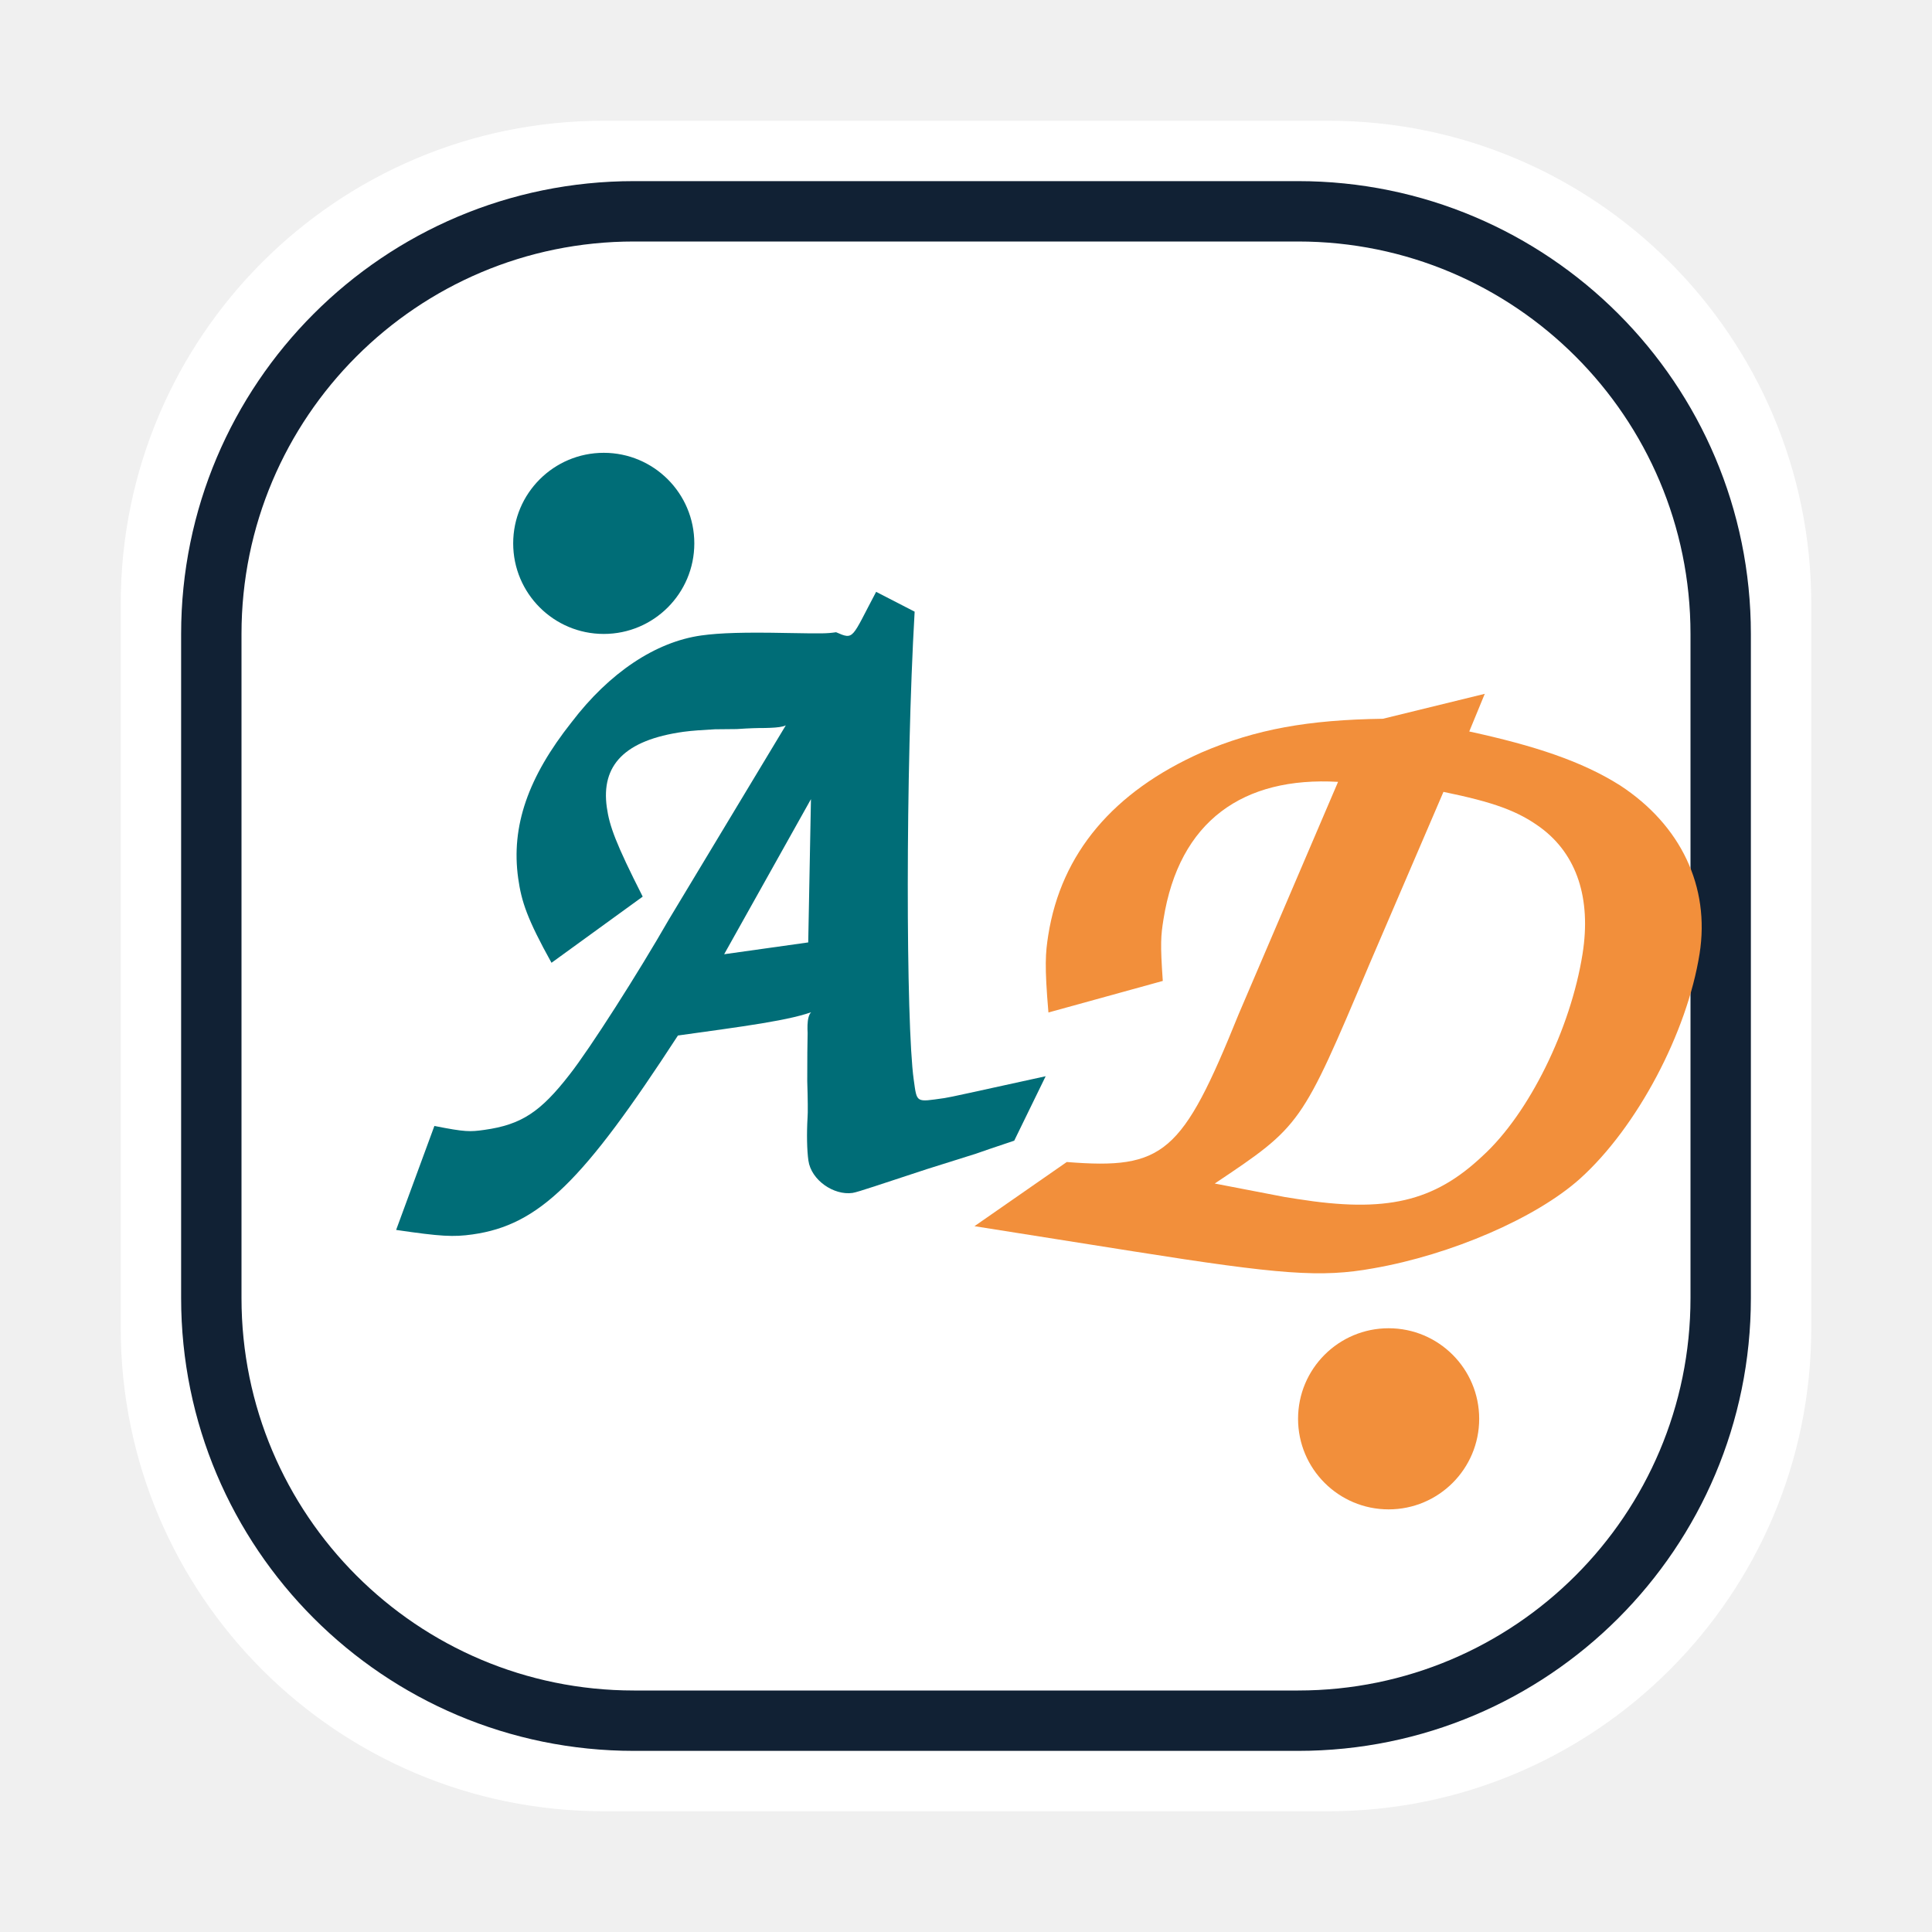
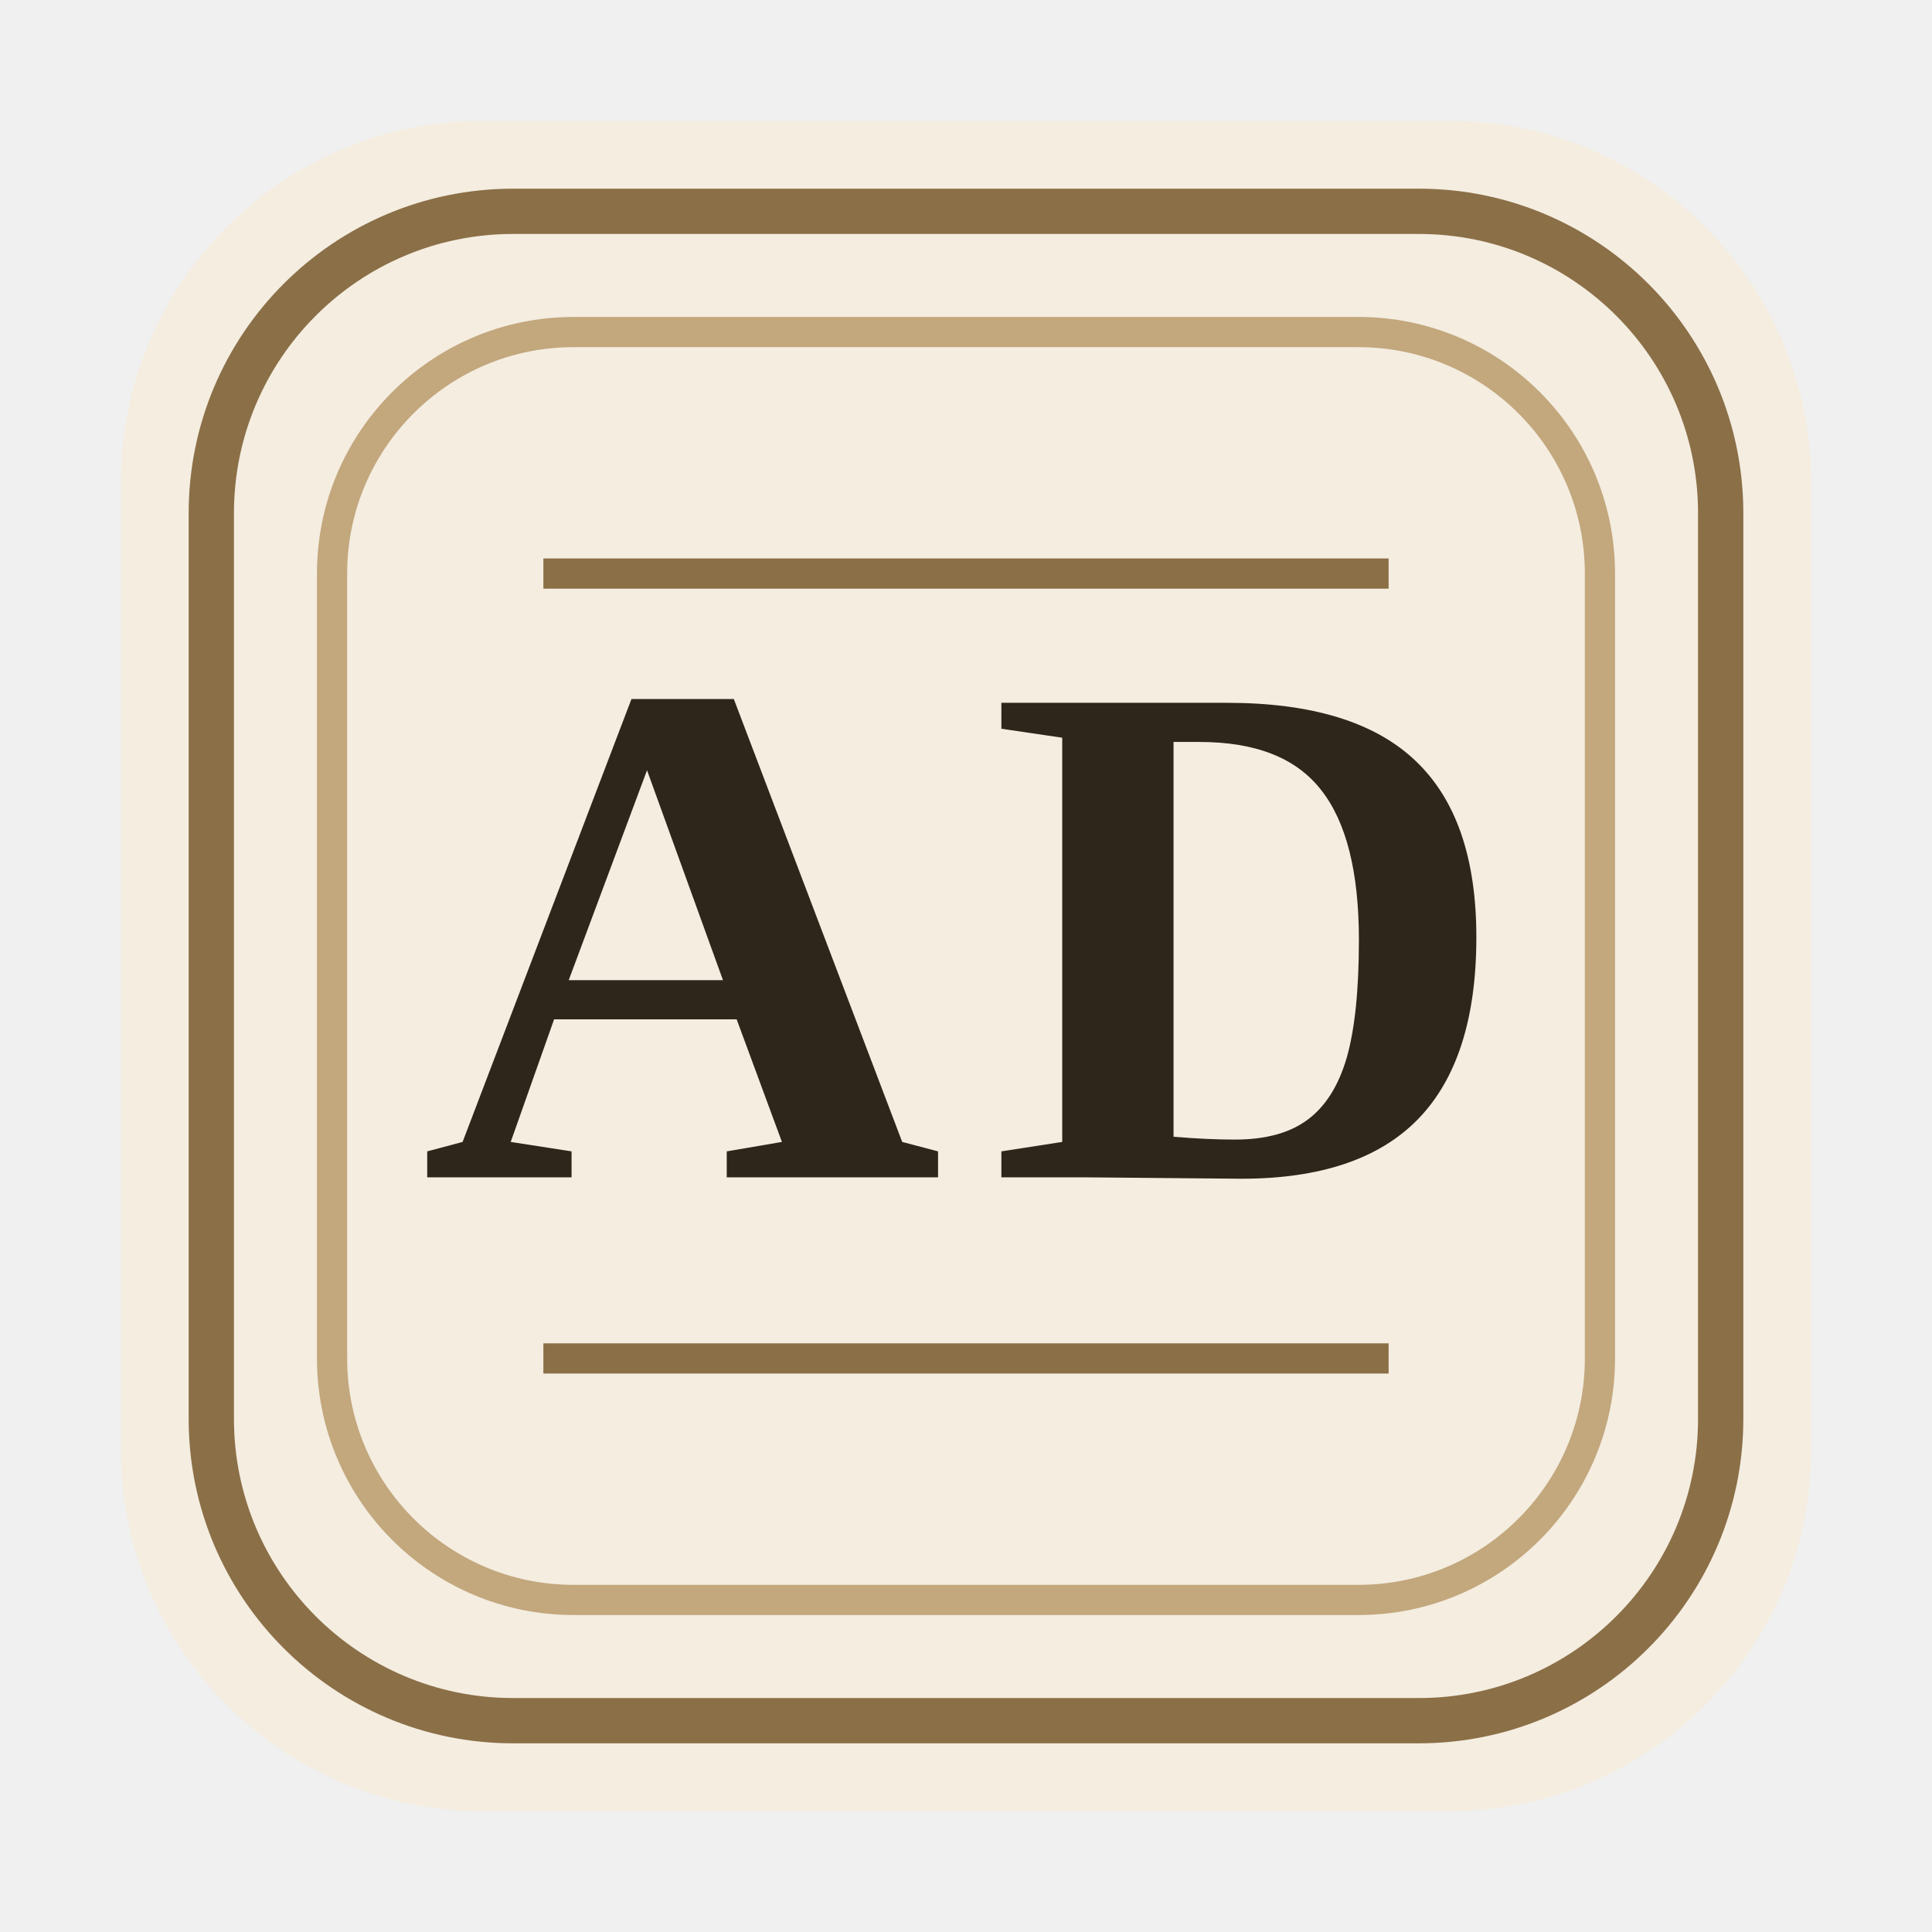
- <svg xmlns="http://www.w3.org/2000/svg" viewBox="0 0 64 64" role="img" aria-label="Funky AD favicon on white background">
-   <rect x="4" y="4" width="56" height="56" rx="16" fill="#ffffff" />
-   <rect x="7" y="7" width="50" height="50" rx="14" fill="none" stroke="#112134" stroke-width="2" />
-   <circle cx="20" cy="18" r="3" fill="#006d77" />
-   <circle cx="46" cy="47" r="3" fill="#f28f3b" />
-   <text x="22" y="40" text-anchor="middle" font-family="Marker Felt, Comic Sans MS, cursive" font-size="30" font-weight="700" transform="rotate(-8 22 40)" fill="#006d77">
-     A
-   </text>
-   <text x="41" y="42" text-anchor="middle" font-family="Marker Felt, Comic Sans MS, cursive" font-size="30" font-weight="700" transform="rotate(9 41 42)" fill="#f28f3b">
-     D
+ <svg xmlns="http://www.w3.org/2000/svg" viewBox="0 0 64 64" role="img" aria-label="Classic AD monogram favicon">
+   <rect x="4" y="4" width="56" height="56" rx="12" fill="#f4ede0" />
+   <rect x="7" y="7" width="50" height="50" rx="10" fill="none" stroke="#8b6f47" stroke-width="1.5" />
+   <rect x="11" y="11" width="42" height="42" rx="8" fill="none" stroke="#c3a77d" stroke-width="1" />
+   <line x1="18" y1="19" x2="46" y2="19" stroke="#8b6f47" stroke-width="1" />
+   <line x1="18" y1="45" x2="46" y2="45" stroke="#8b6f47" stroke-width="1" />
+   <text x="32" y="39" text-anchor="middle" font-family="Times New Roman, Georgia, serif" font-size="24" font-weight="700" letter-spacing="1.5" fill="#2f261b">
+     AD
  </text>
</svg>
